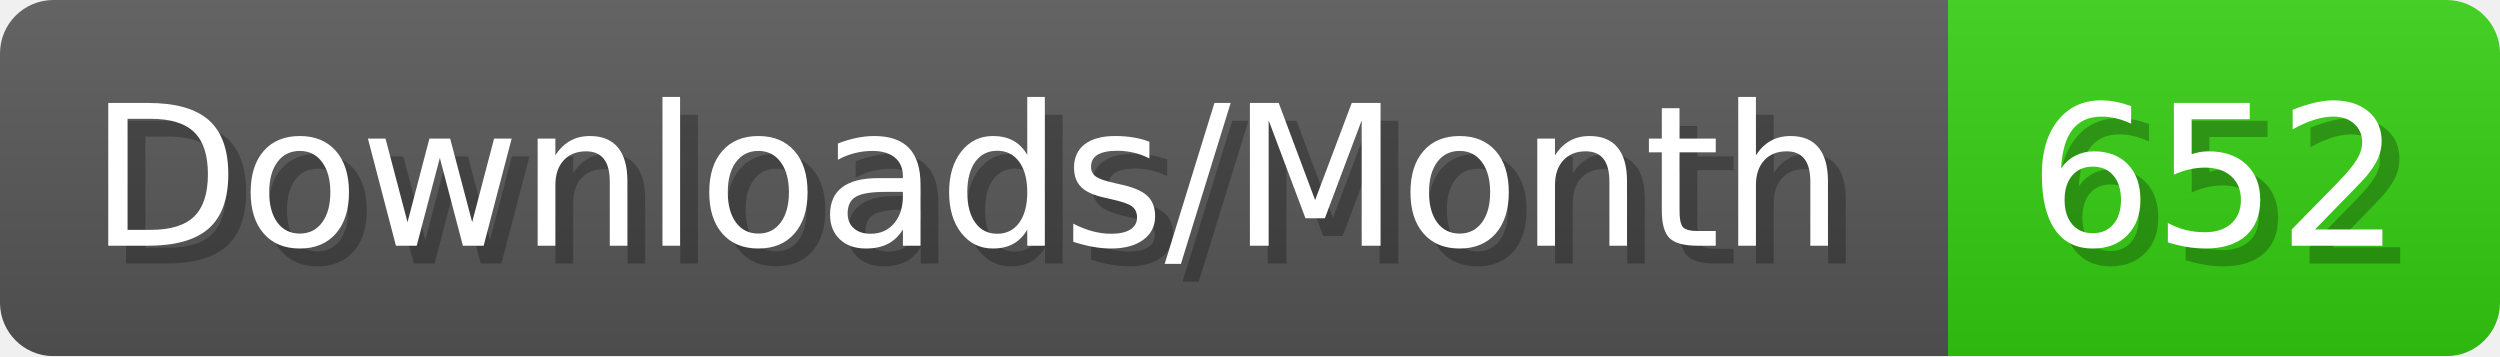
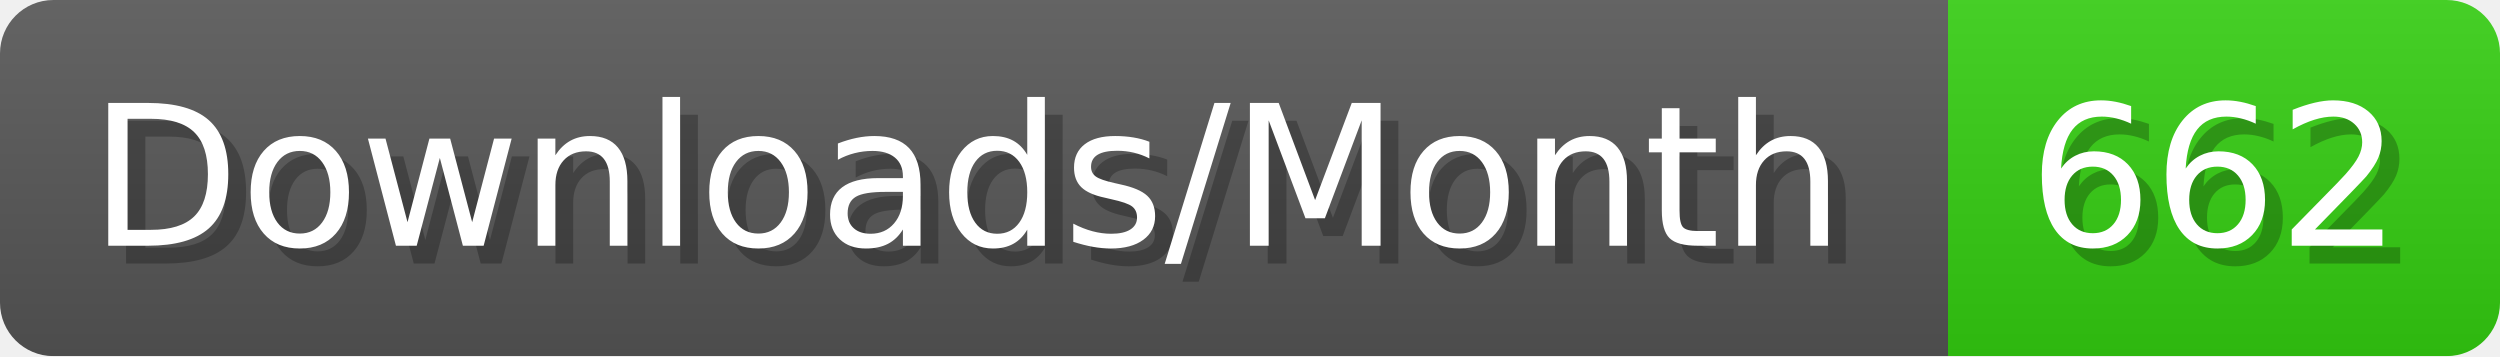
- <svg xmlns="http://www.w3.org/2000/svg" width="140.4" height="20" viewBox="0 0 1404 200" role="img" aria-label="Downloads/Month: 652">
+ <svg xmlns="http://www.w3.org/2000/svg" width="140.4" height="20" viewBox="0 0 1404 200" role="img" aria-label="Downloads/Month: 662">
  <linearGradient id="YlXUI" x2="0" y2="100%">
    <stop offset="0" stop-opacity=".1" stop-color="#EEE" />
    <stop offset="1" stop-opacity=".1" />
  </linearGradient>
  <mask id="JHhop">
    <rect width="1404" height="200" rx="30" fill="#FFF" />
  </mask>
  <g mask="url(#JHhop)">
    <rect width="1094" height="200" fill="#555" />
    <rect width="310" height="200" fill="#3C1" x="1094" />
    <rect width="1404" height="200" fill="url(#YlXUI)" />
  </g>
  <g aria-hidden="true" fill="#fff" text-anchor="start" font-family="Verdana,DejaVu Sans,sans-serif" font-size="110">
    <text x="60" y="148" textLength="994" fill="#000" opacity="0.25">Downloads/Month</text>
    <text x="50" y="138" textLength="994">Downloads/Month</text>
-     <text x="1149" y="148" textLength="210" fill="#000" opacity="0.25">652</text>
-     <text x="1139" y="138" textLength="210">652</text>
+     <text x="1149" y="148" textLength="210" fill="#000" opacity="0.25">662</text>
+     <text x="1139" y="138" textLength="210">662</text>
  </g>
</svg>
